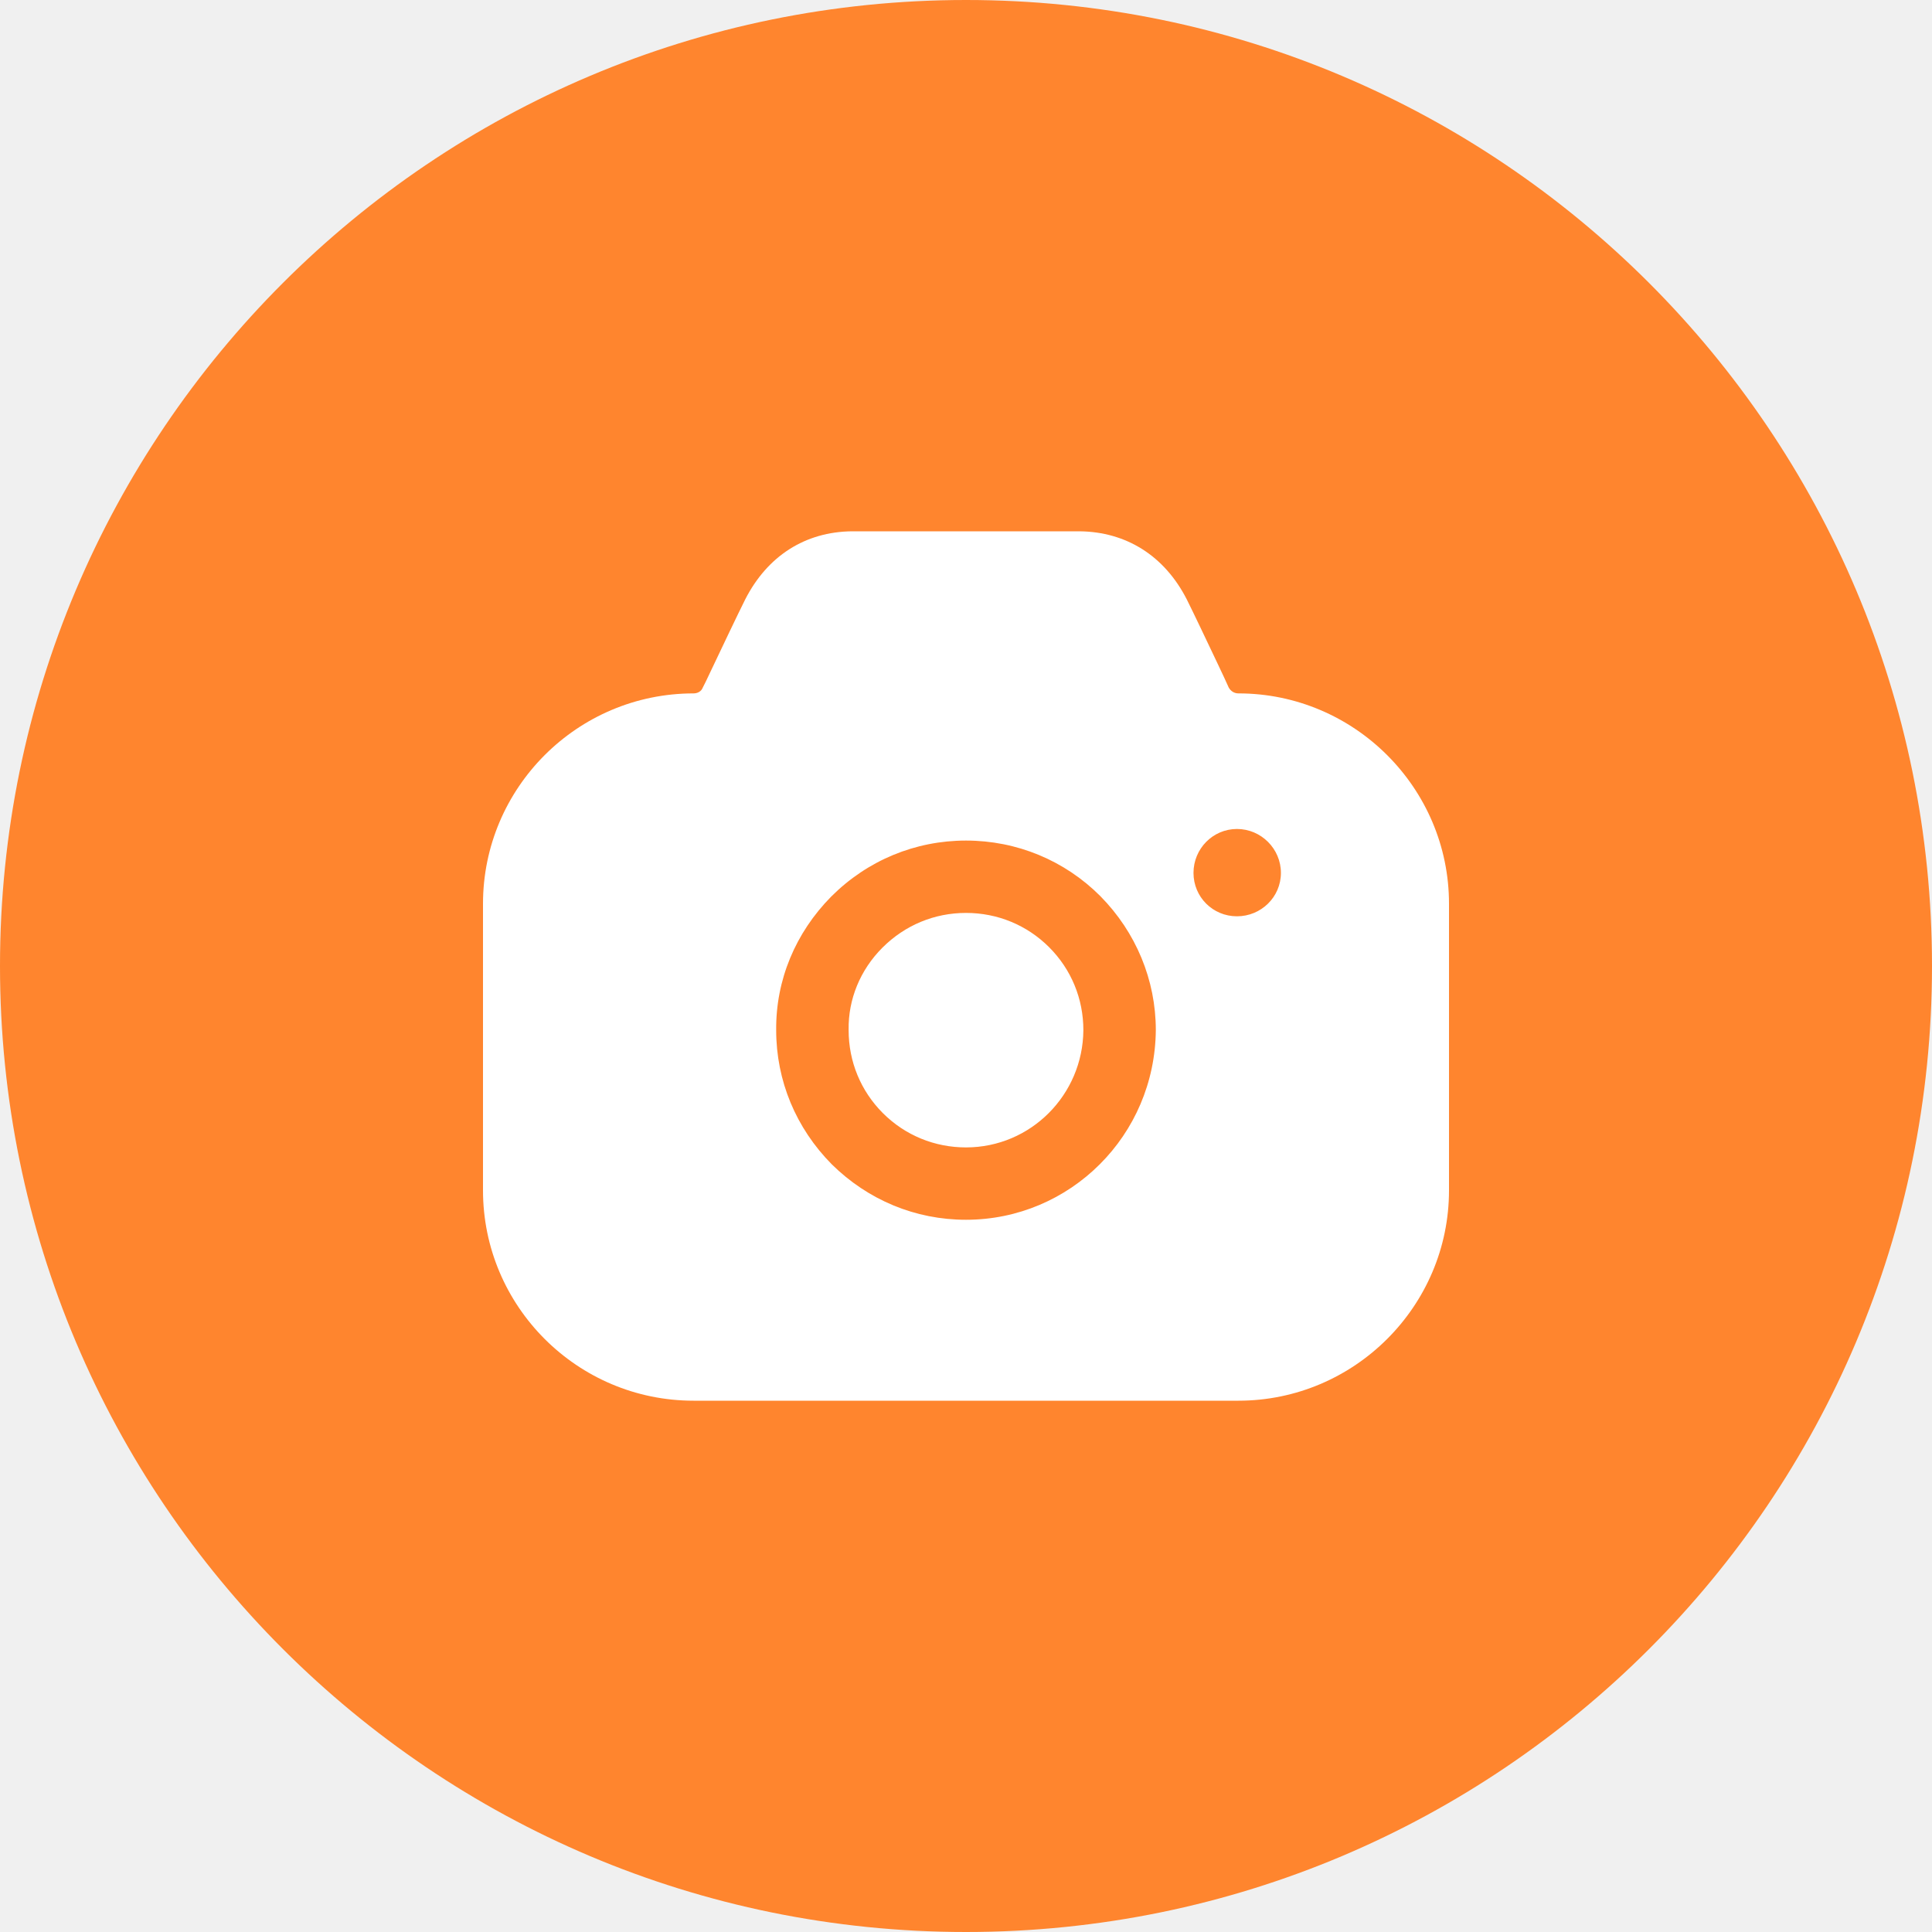
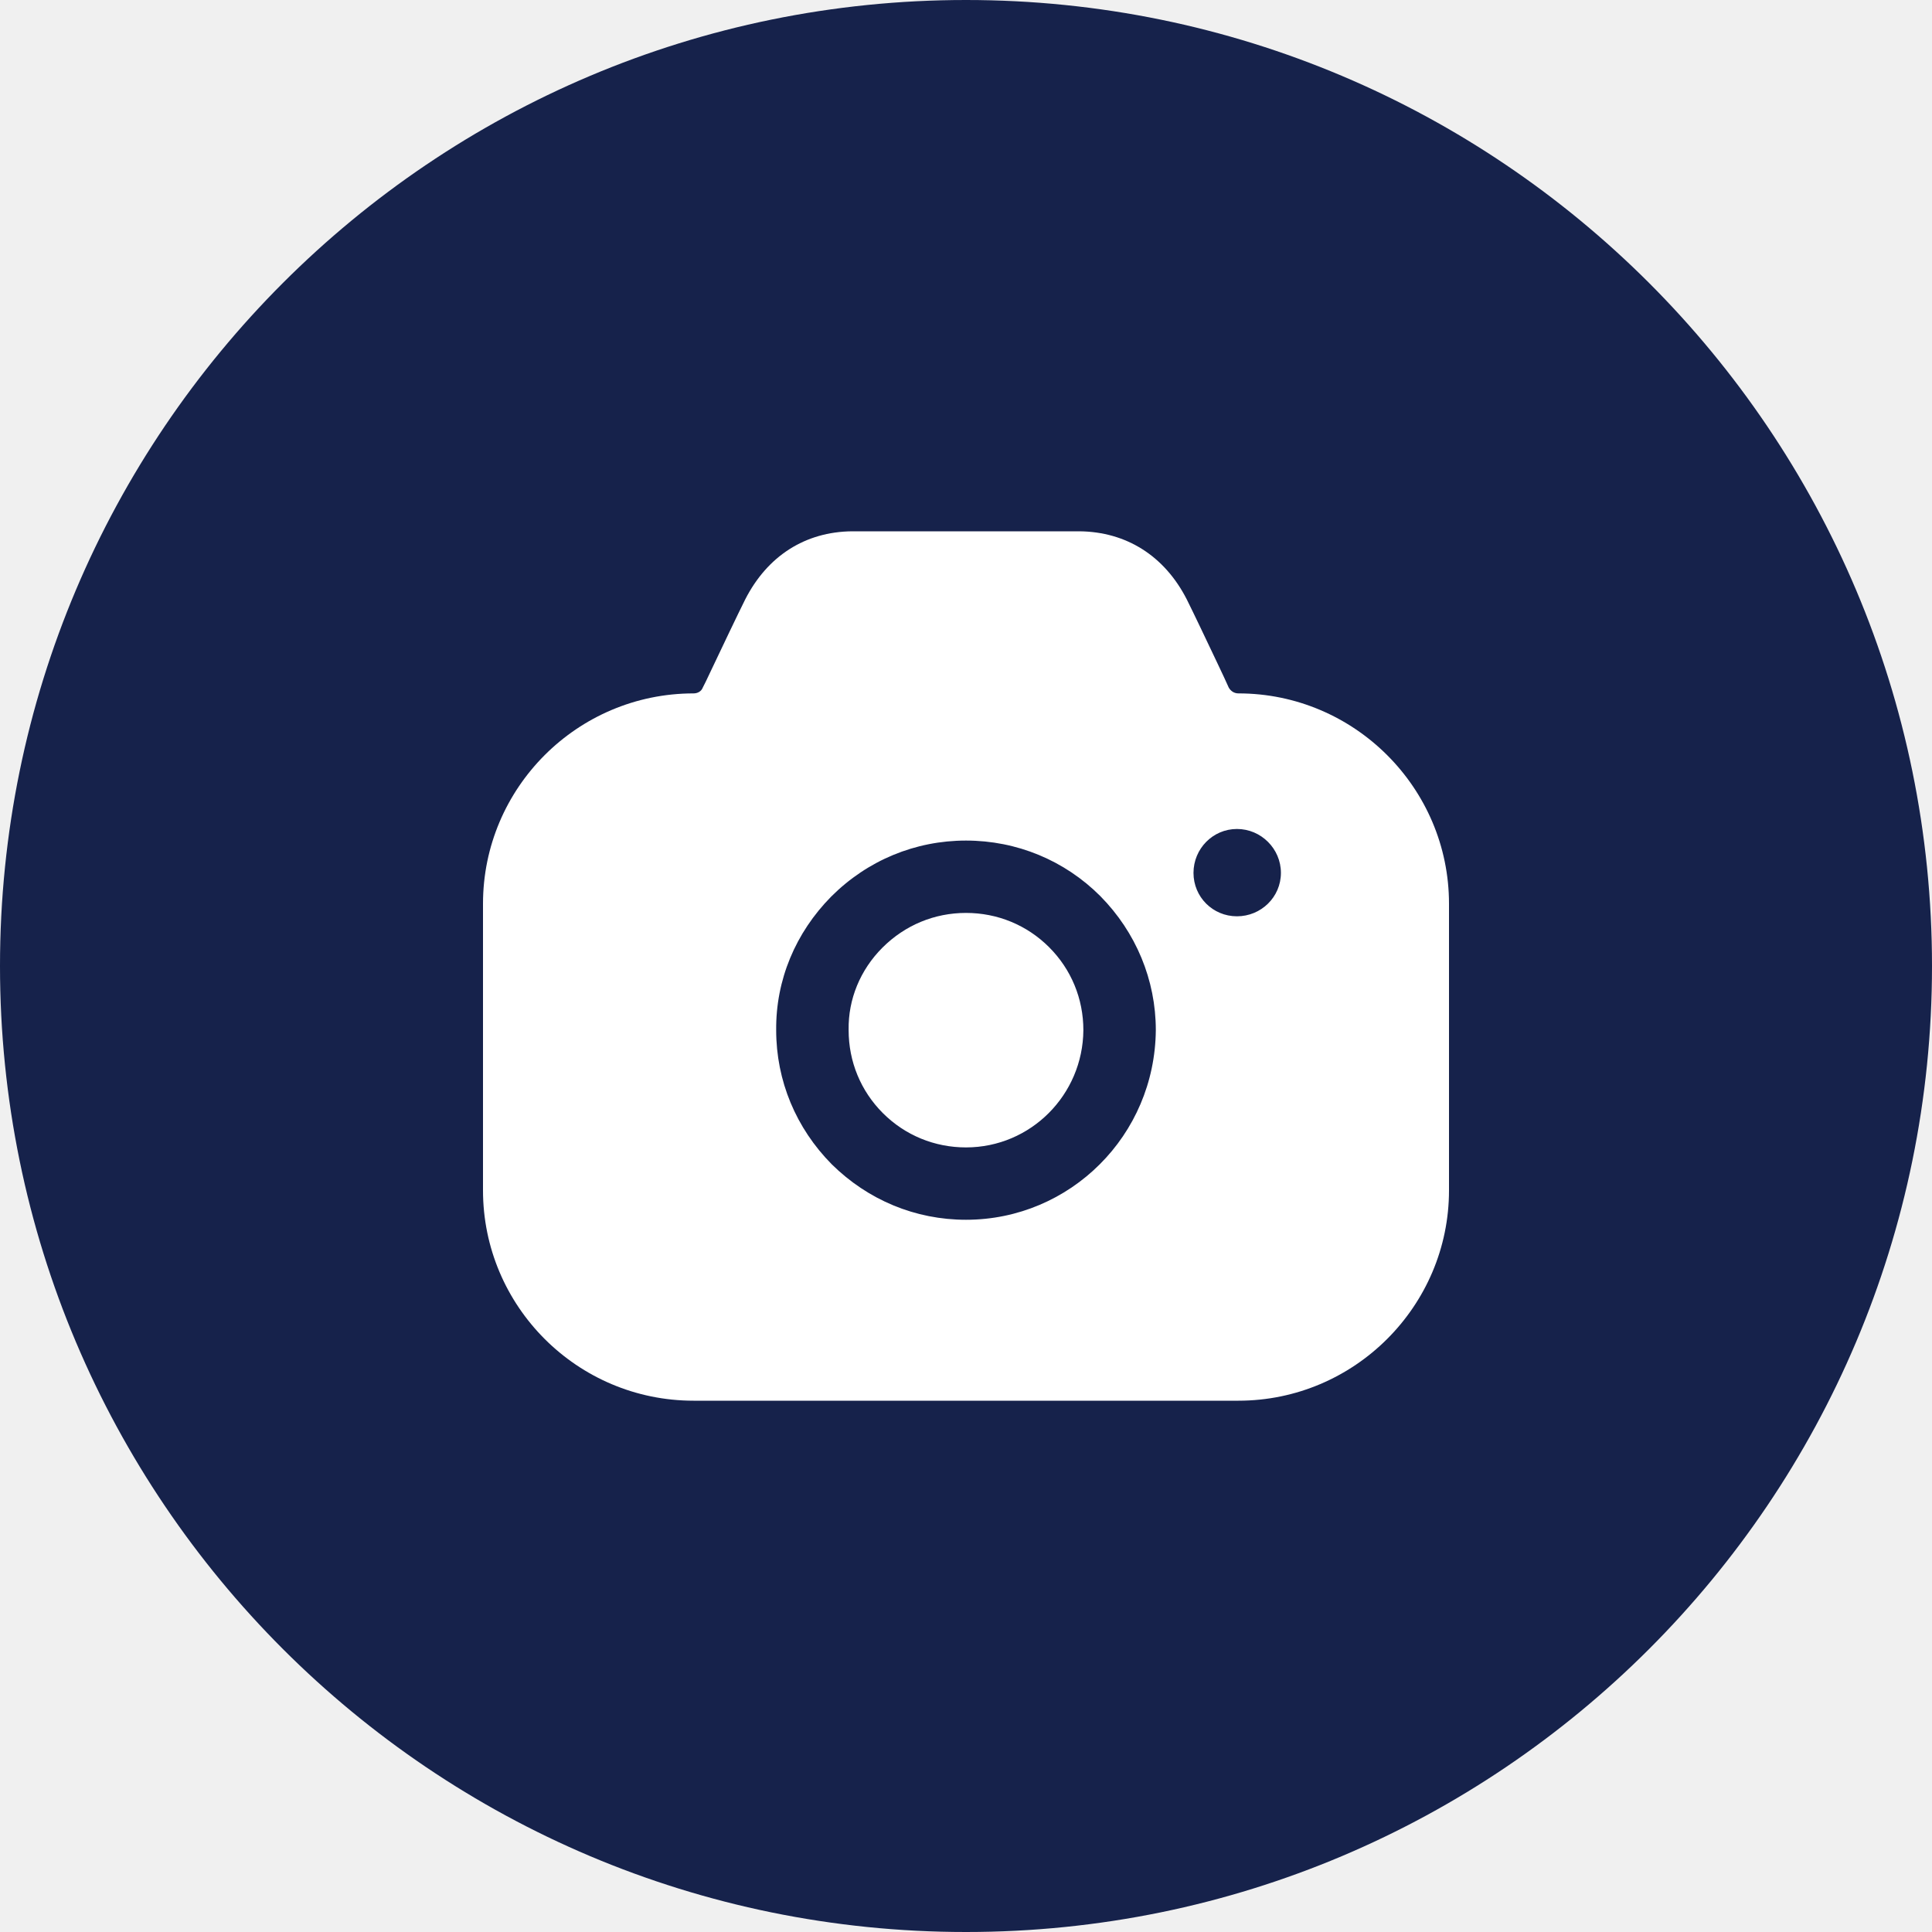
<svg xmlns="http://www.w3.org/2000/svg" width="40" height="40" viewBox="0 0 40 40" fill="none">
-   <circle cx="20" cy="20" r="20" fill="#FF852E" />
+   <circle cx="20" cy="20" r="20" fill="#16224B" />
  <path fill-rule="evenodd" clip-rule="evenodd" d="M25.44 14.236C25.48 14.306 25.55 14.356 25.64 14.356C28.04 14.356 30 16.314 30 18.711V24.645C30 27.042 28.04 29 25.64 29H14.36C11.95 29 10 27.042 10 24.645V18.711C10 16.314 11.95 14.356 14.36 14.356C14.44 14.356 14.52 14.316 14.55 14.236L14.61 14.117C14.645 14.044 14.68 13.969 14.716 13.894C14.972 13.355 15.255 12.759 15.43 12.408C15.89 11.509 16.67 11.01 17.64 11H22.35C23.32 11.01 24.11 11.509 24.57 12.408C24.727 12.723 24.967 13.23 25.199 13.718C25.246 13.819 25.294 13.919 25.34 14.017L25.44 14.236ZM24.71 18.072C24.71 18.572 25.11 18.971 25.61 18.971C26.11 18.971 26.52 18.572 26.52 18.072C26.52 17.573 26.11 17.163 25.61 17.163C25.11 17.163 24.71 17.573 24.71 18.072ZM18.27 19.62C18.74 19.151 19.35 18.901 20 18.901C20.65 18.901 21.26 19.151 21.72 19.61C22.18 20.07 22.43 20.679 22.43 21.328C22.42 22.667 21.34 23.756 20 23.756C19.35 23.756 18.74 23.506 18.28 23.047C17.82 22.587 17.57 21.978 17.57 21.328V21.319C17.56 20.689 17.81 20.08 18.27 19.62ZM22.77 24.105C22.06 24.815 21.08 25.254 20 25.254C18.95 25.254 17.97 24.845 17.22 24.105C16.48 23.356 16.07 22.377 16.07 21.328C16.06 20.29 16.47 19.311 17.21 18.562C17.96 17.812 18.95 17.403 20 17.403C21.05 17.403 22.04 17.812 22.78 18.552C23.52 19.301 23.93 20.29 23.93 21.328C23.92 22.417 23.48 23.396 22.77 24.105Z" fill="white" />
</svg>
